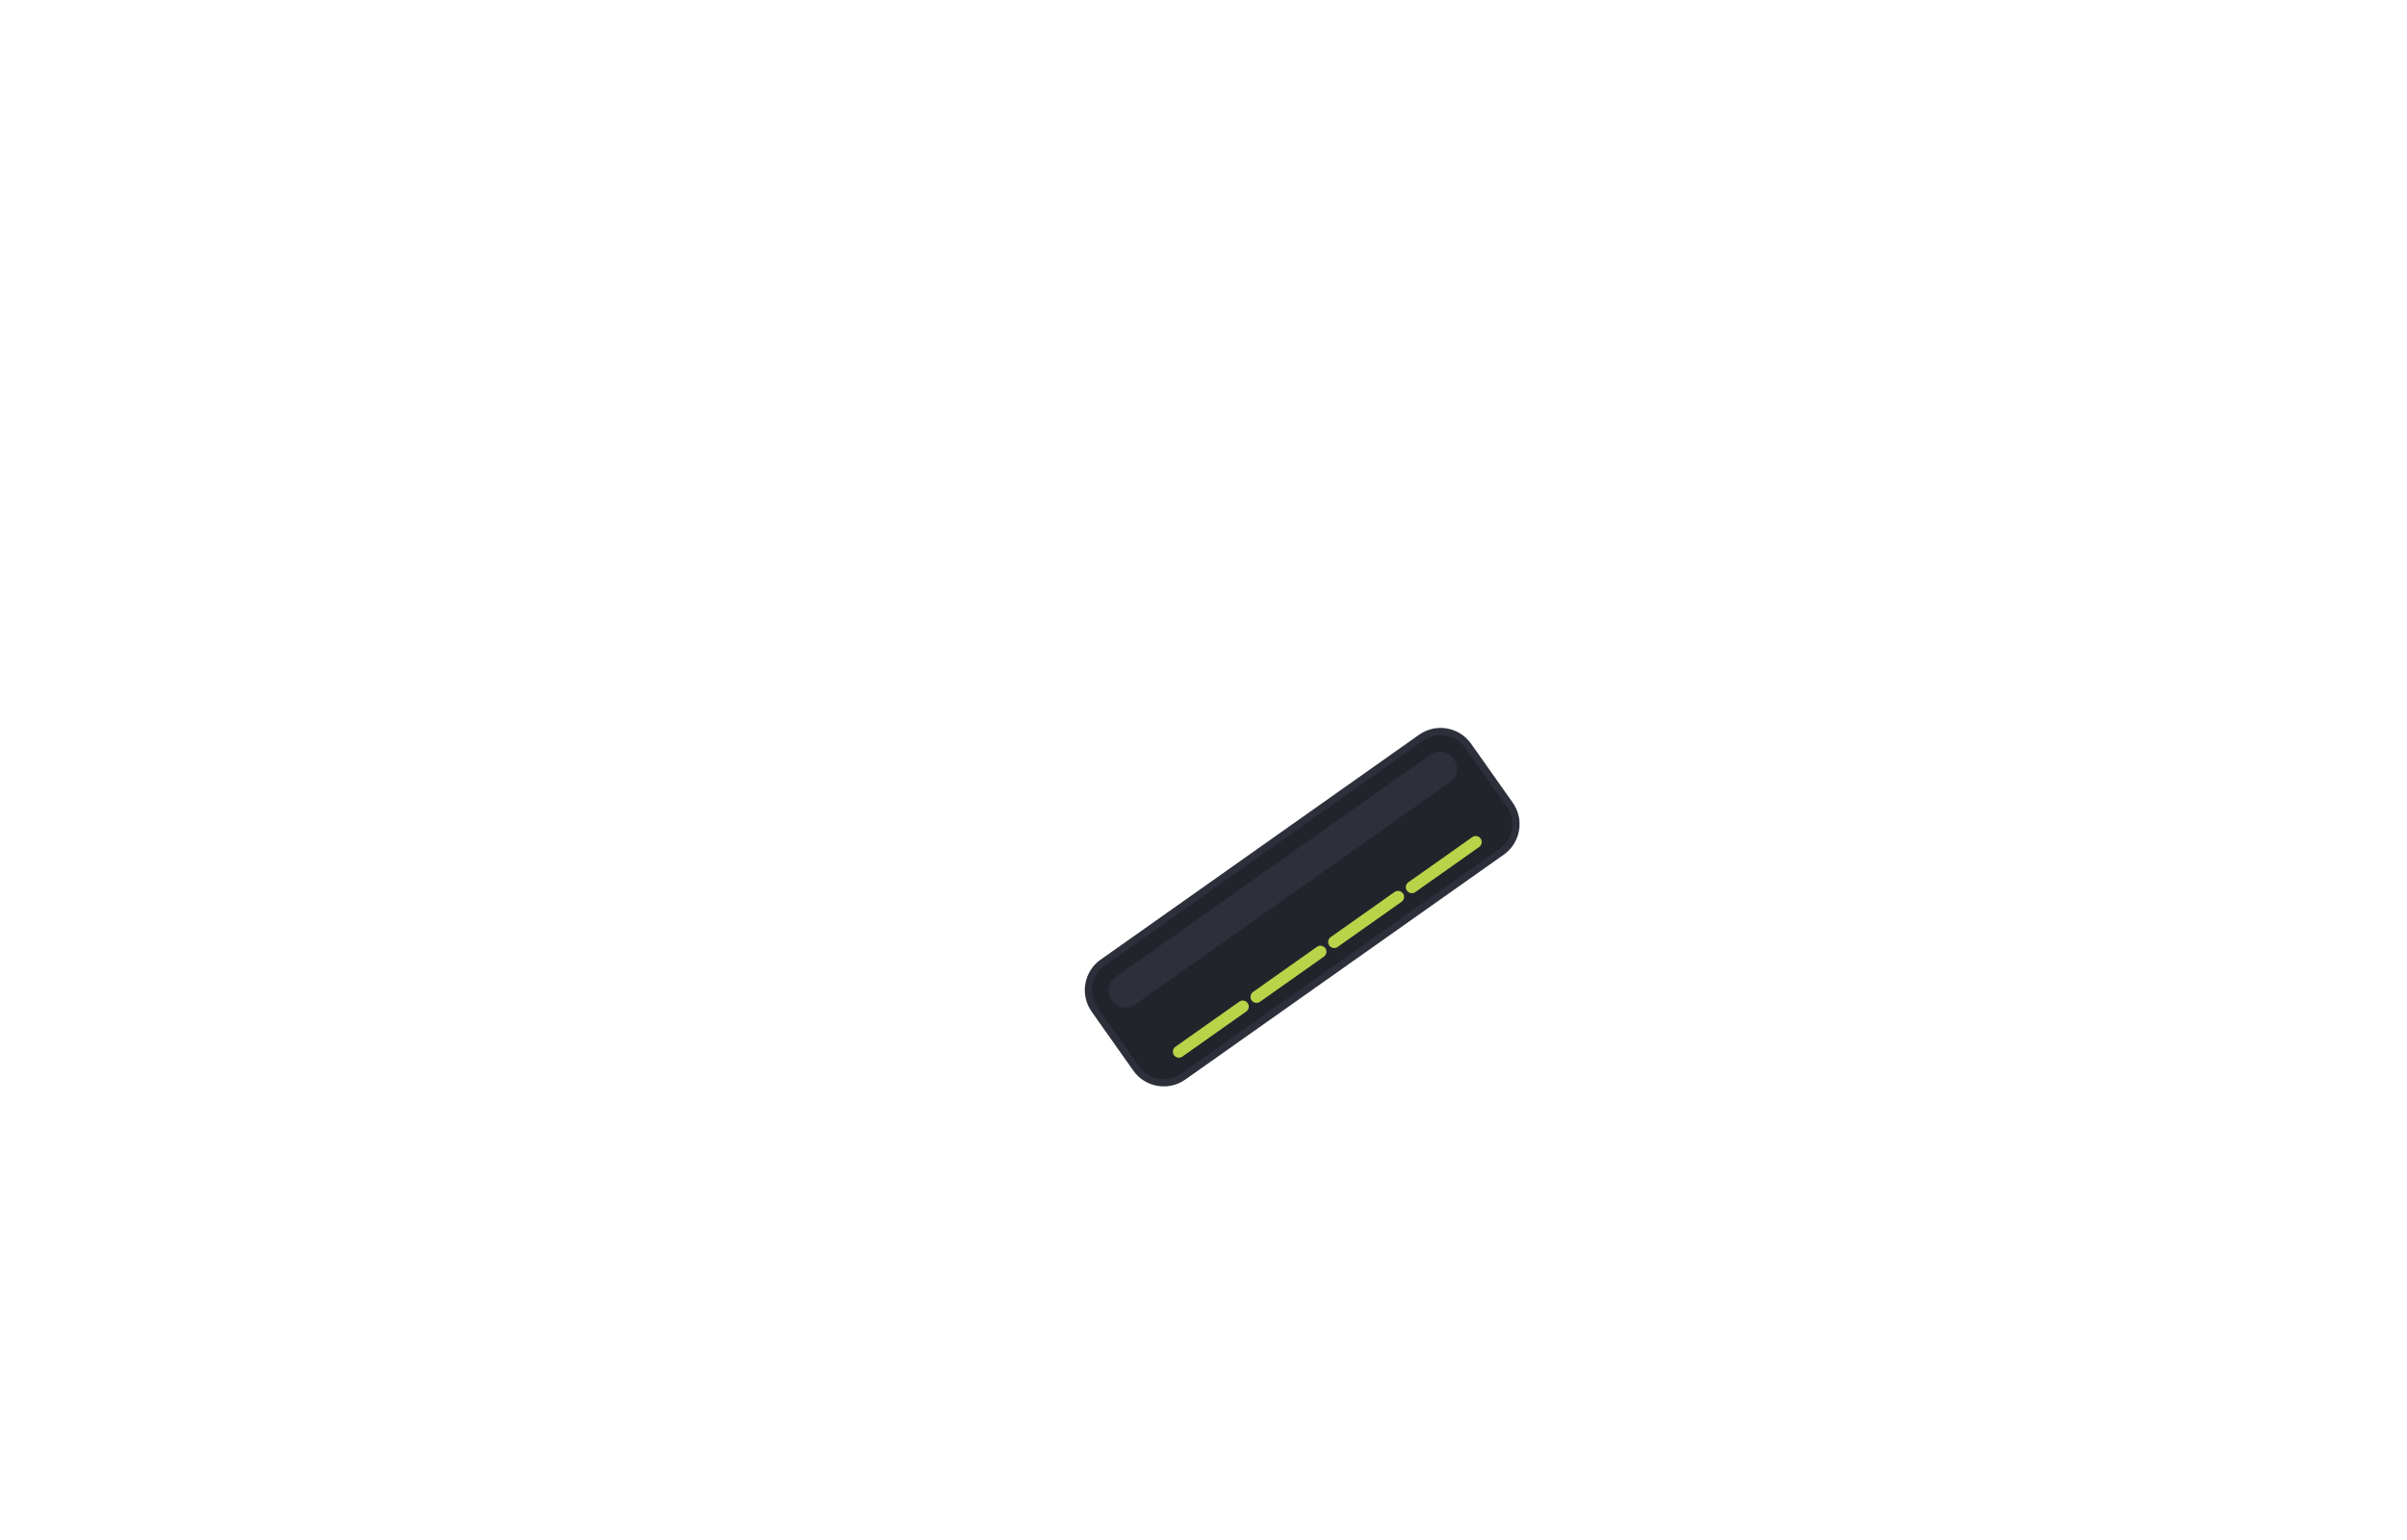
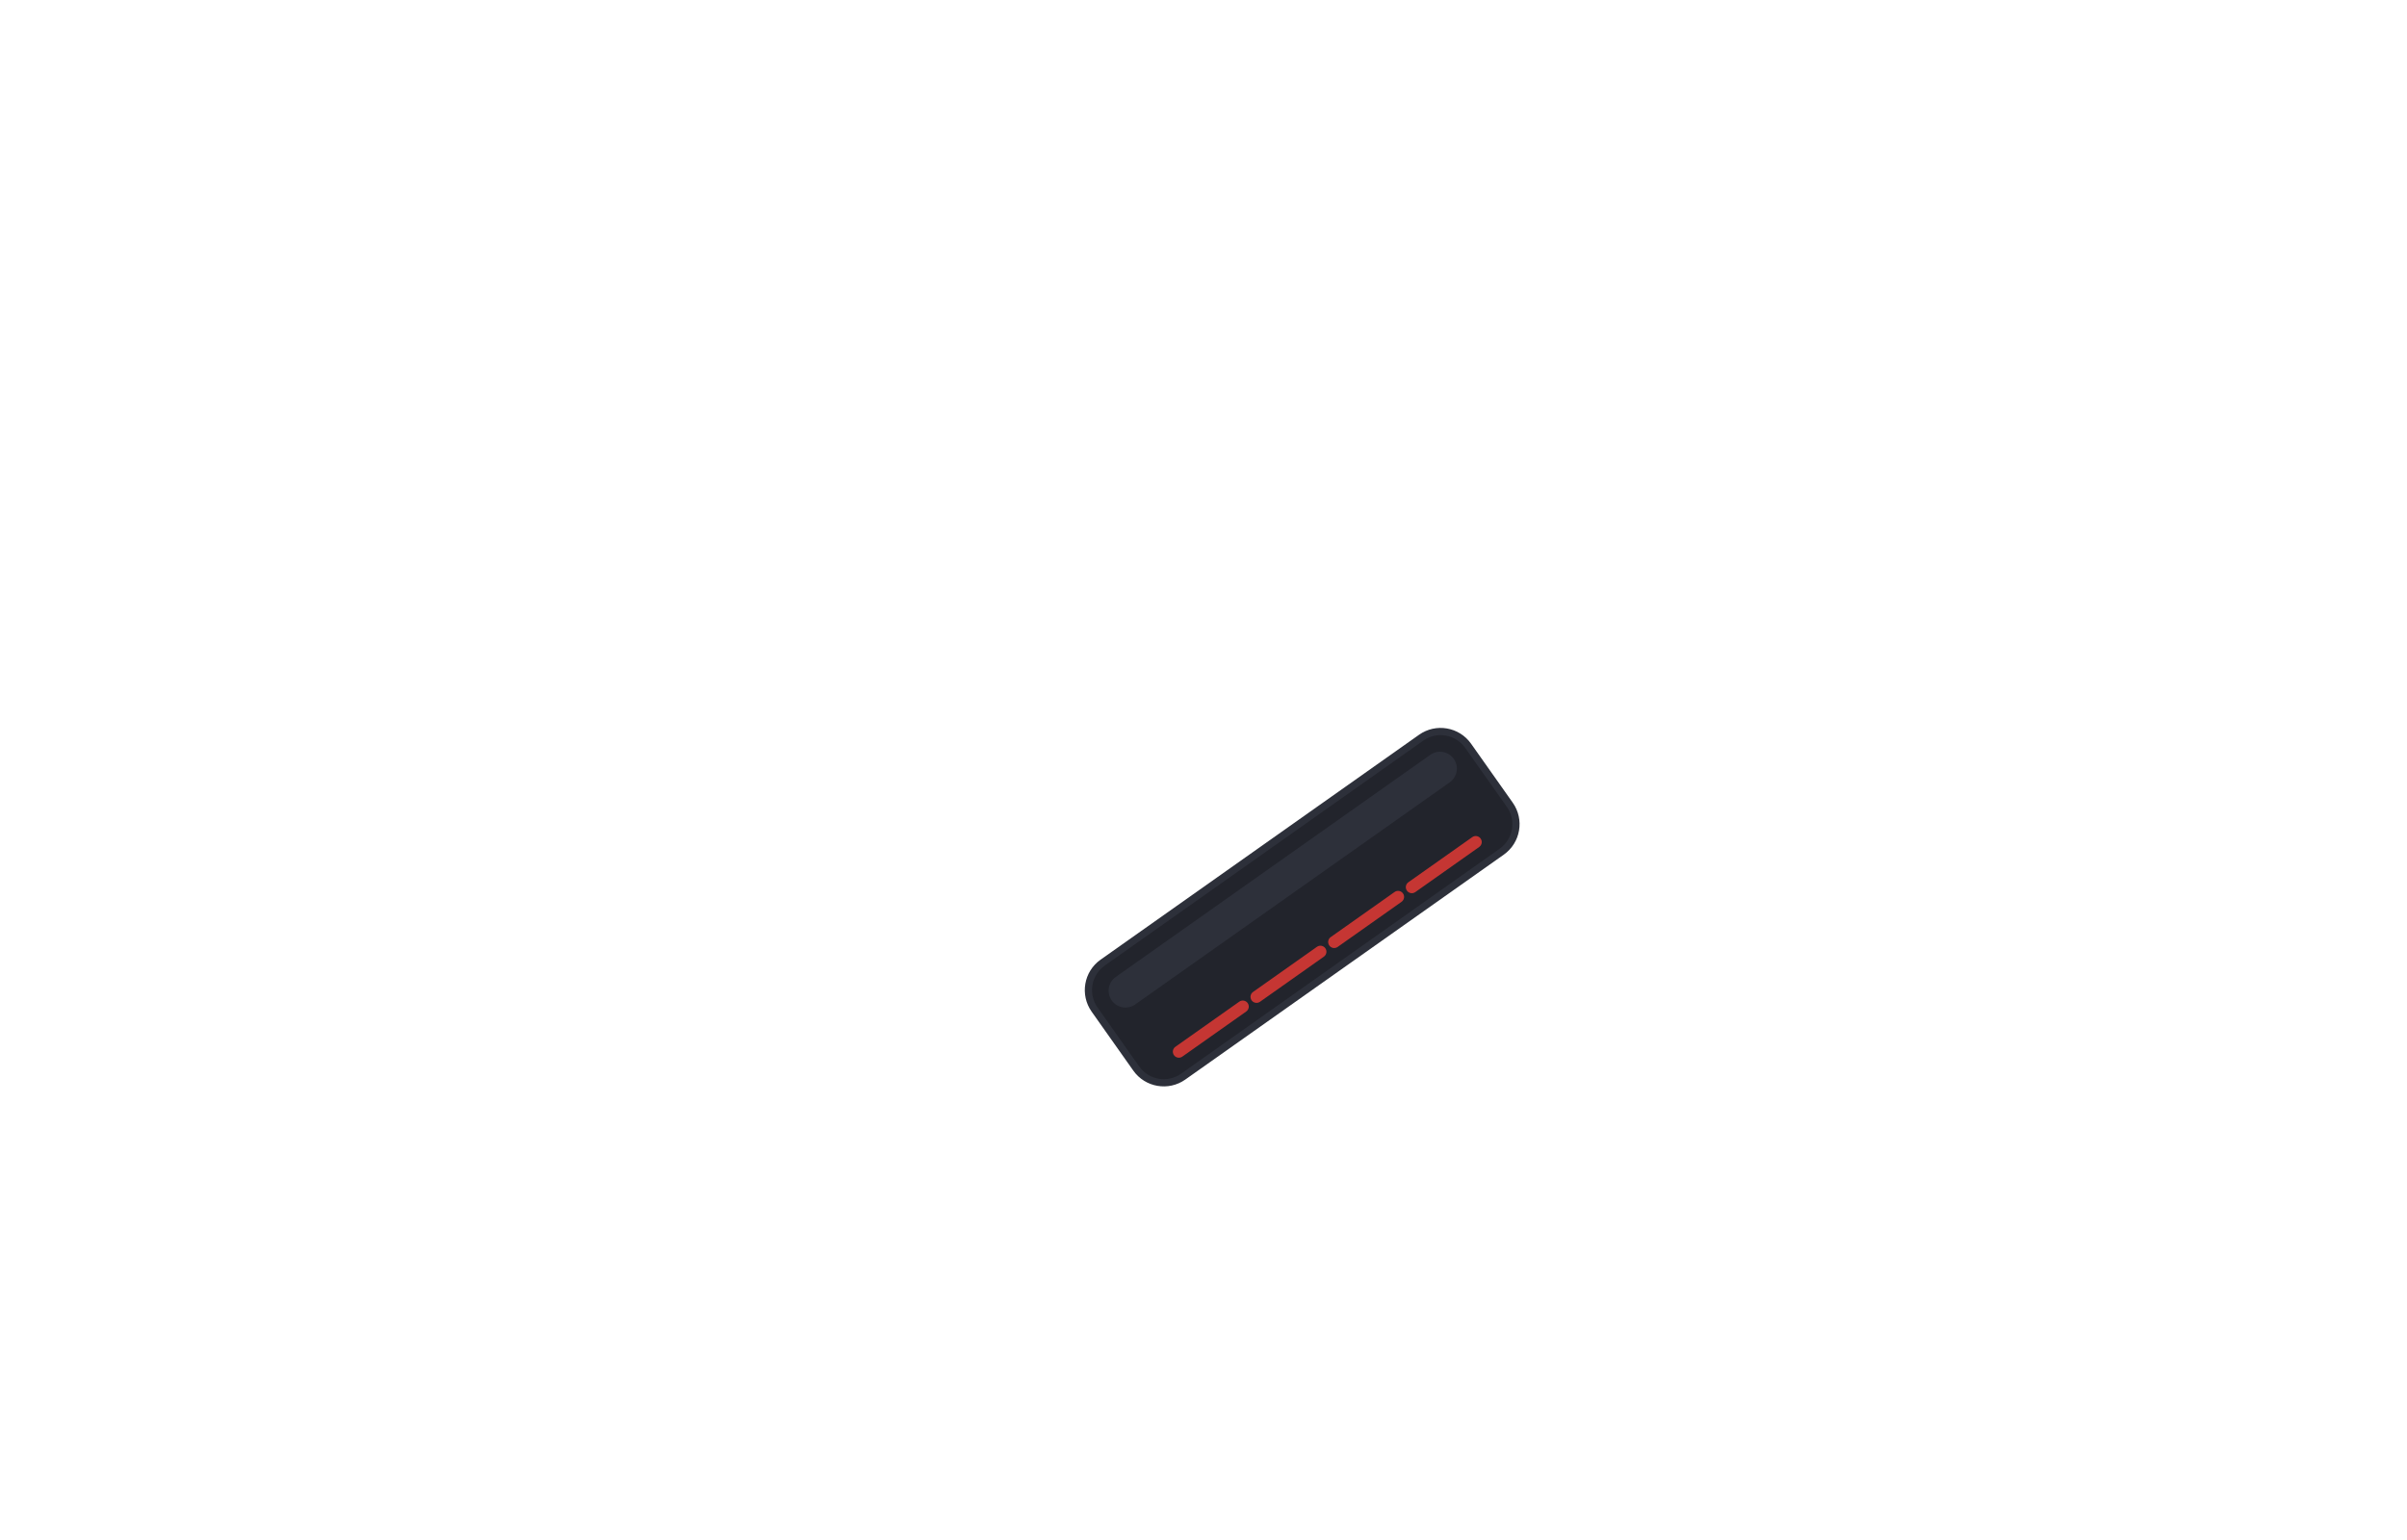
<svg xmlns="http://www.w3.org/2000/svg" viewBox="0 0 1000 640" width="1000" height="640" fill="none">
  <g transform="translate(541 377) rotate(-35.23823)">
    <rect x="-95" y="-29" width="190" height="58" rx="14" fill="#22242c" stroke="#2d303a" stroke-width="3" />
    <rect x="-87" y="-21" width="174" height="14" rx="7" fill="#2d303a" />
-     <rect x="-79" y="17" width="37.5" height="5" rx="2.5" fill="#d6f24e" opacity="0.85" />
-     <rect x="-39.5" y="17" width="37.5" height="5" rx="2.5" fill="#d6f24e" opacity="0.85" />
-     <rect x="0" y="17" width="37.5" height="5" rx="2.5" fill="#d6f24e" opacity="0.85" />
-     <rect x="39.5" y="17" width="37.5" height="5" rx="2.5" fill="#d6f24e" opacity="0.85" />
+     <rect x="-79" y="17" width="37.5" height="5" rx="2.5" fill="#e23a34" opacity="0.85" />
+     <rect x="-39.5" y="17" width="37.5" height="5" rx="2.5" fill="#e23a34" opacity="0.85" />
+     <rect x="0" y="17" width="37.5" height="5" rx="2.5" fill="#e23a34" opacity="0.85" />
+     <rect x="39.5" y="17" width="37.5" height="5" rx="2.5" fill="#e23a34" opacity="0.85" />
  </g>
</svg>
